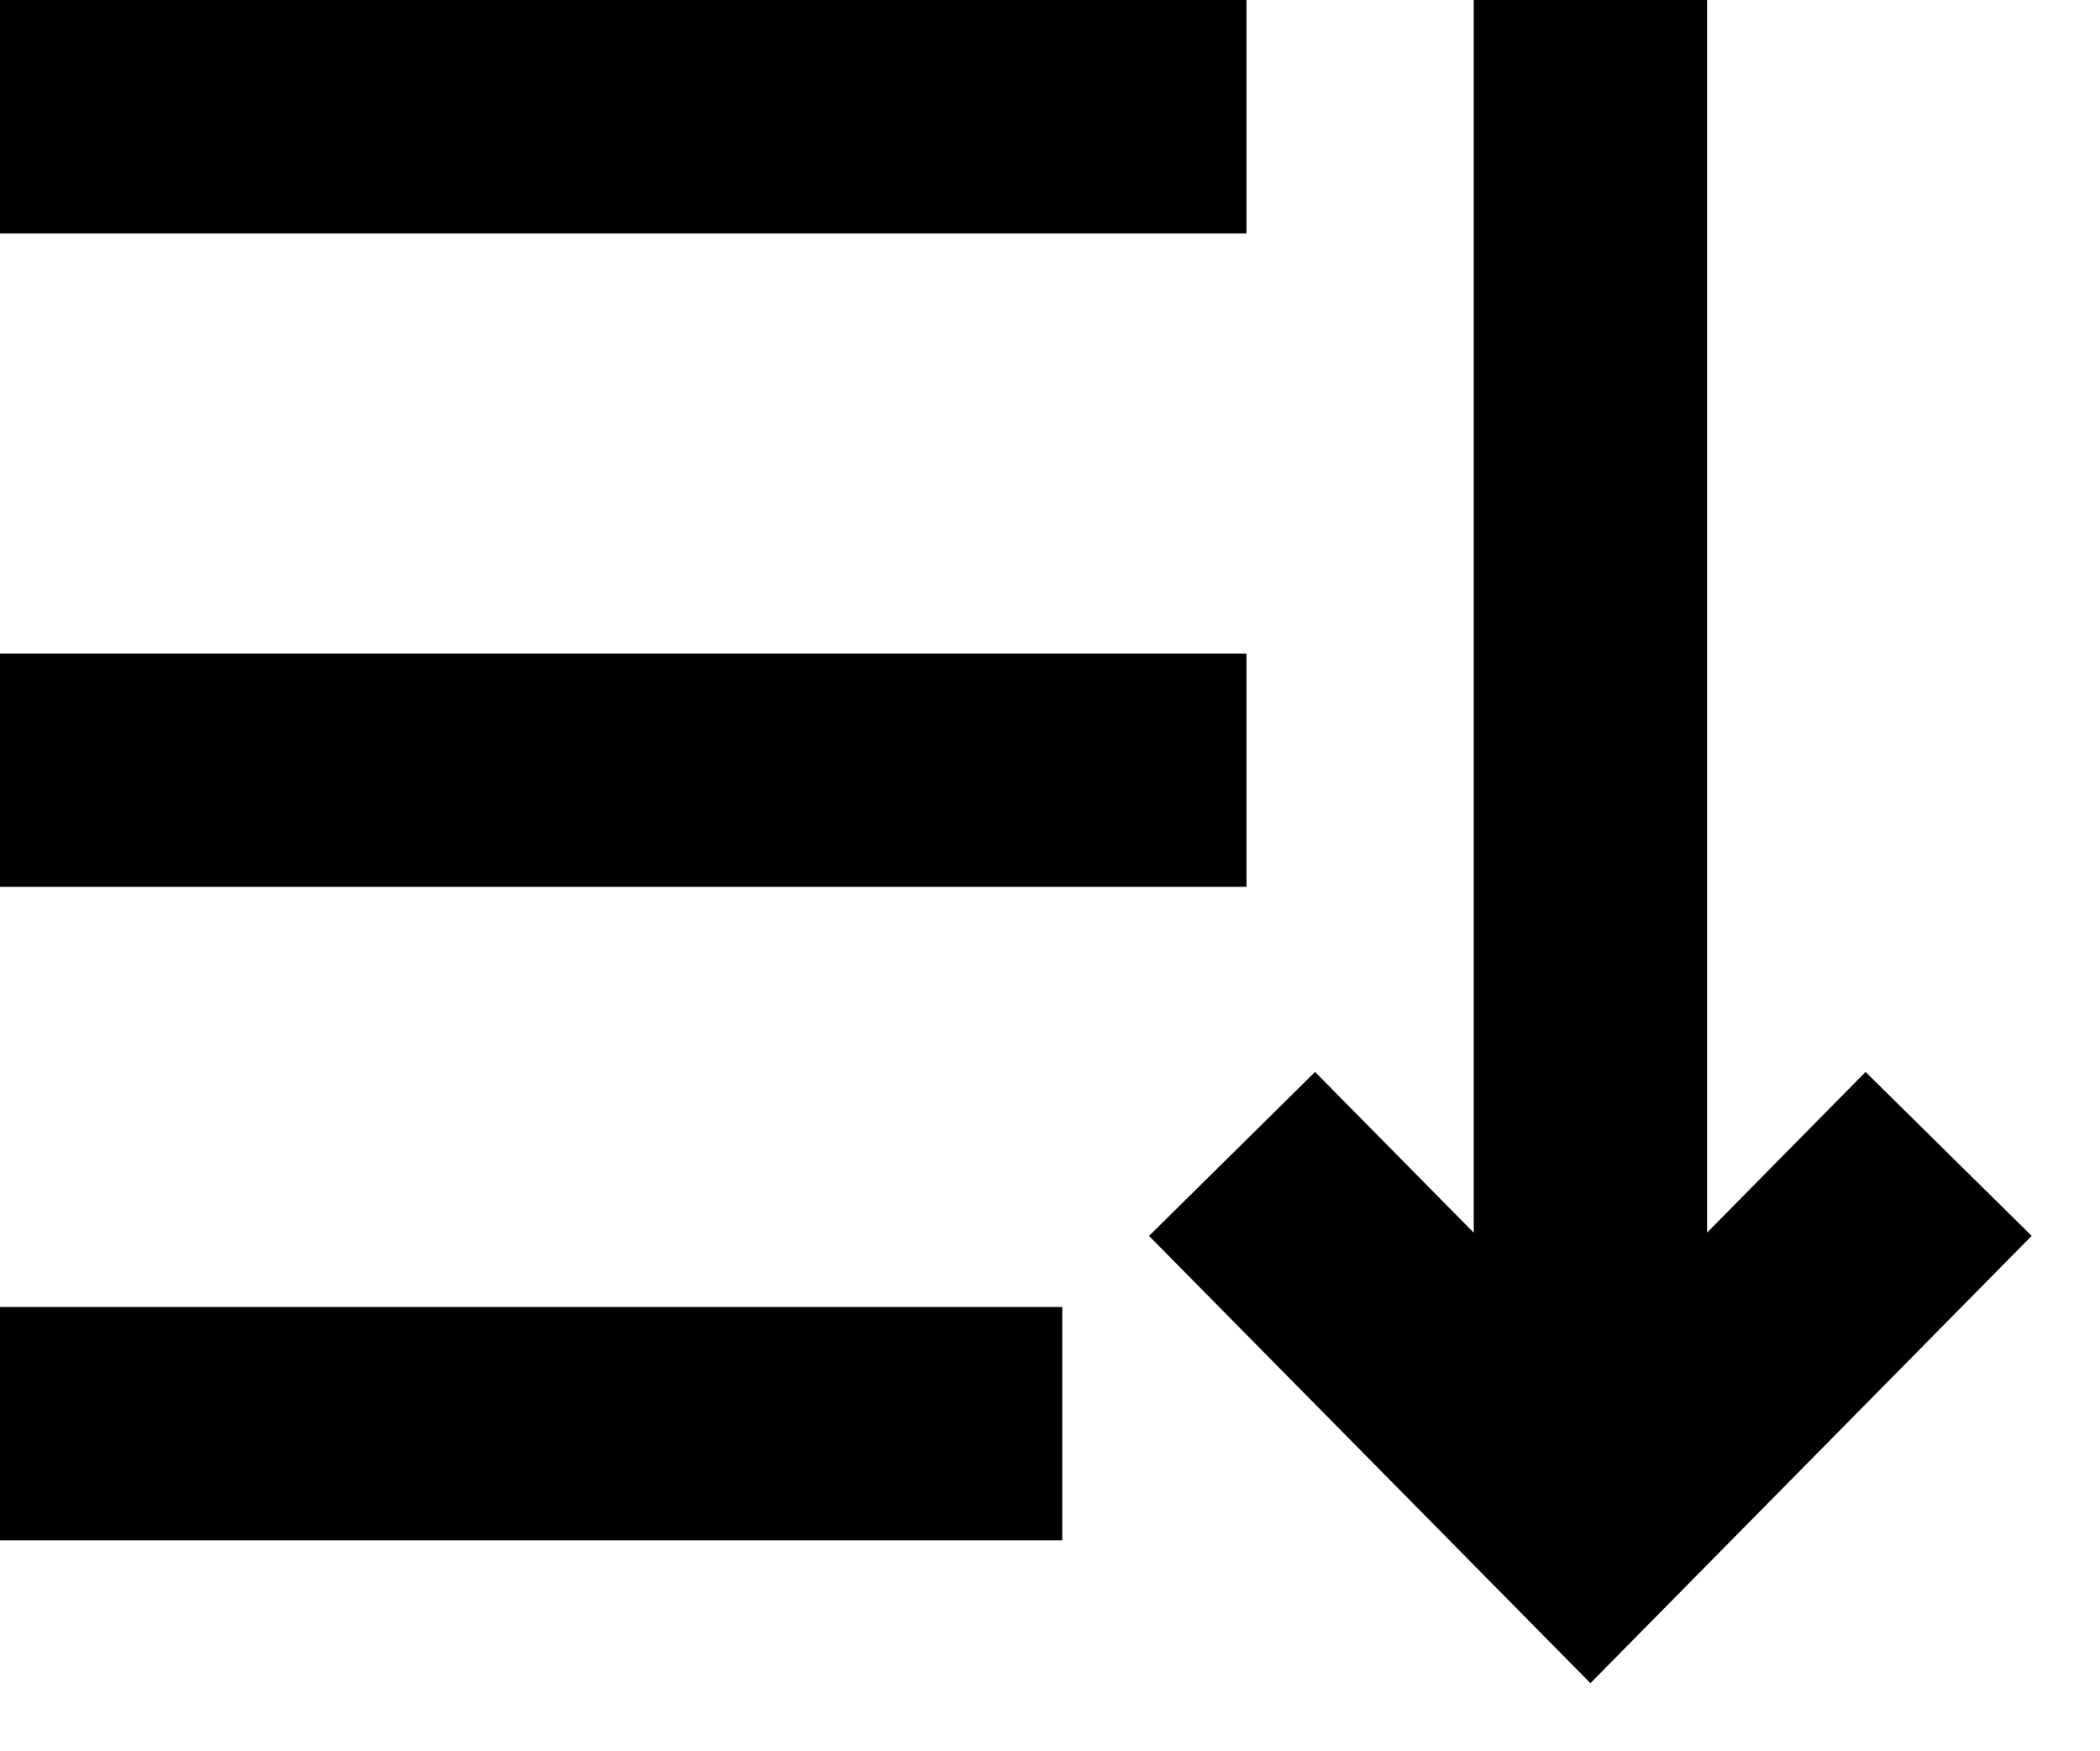
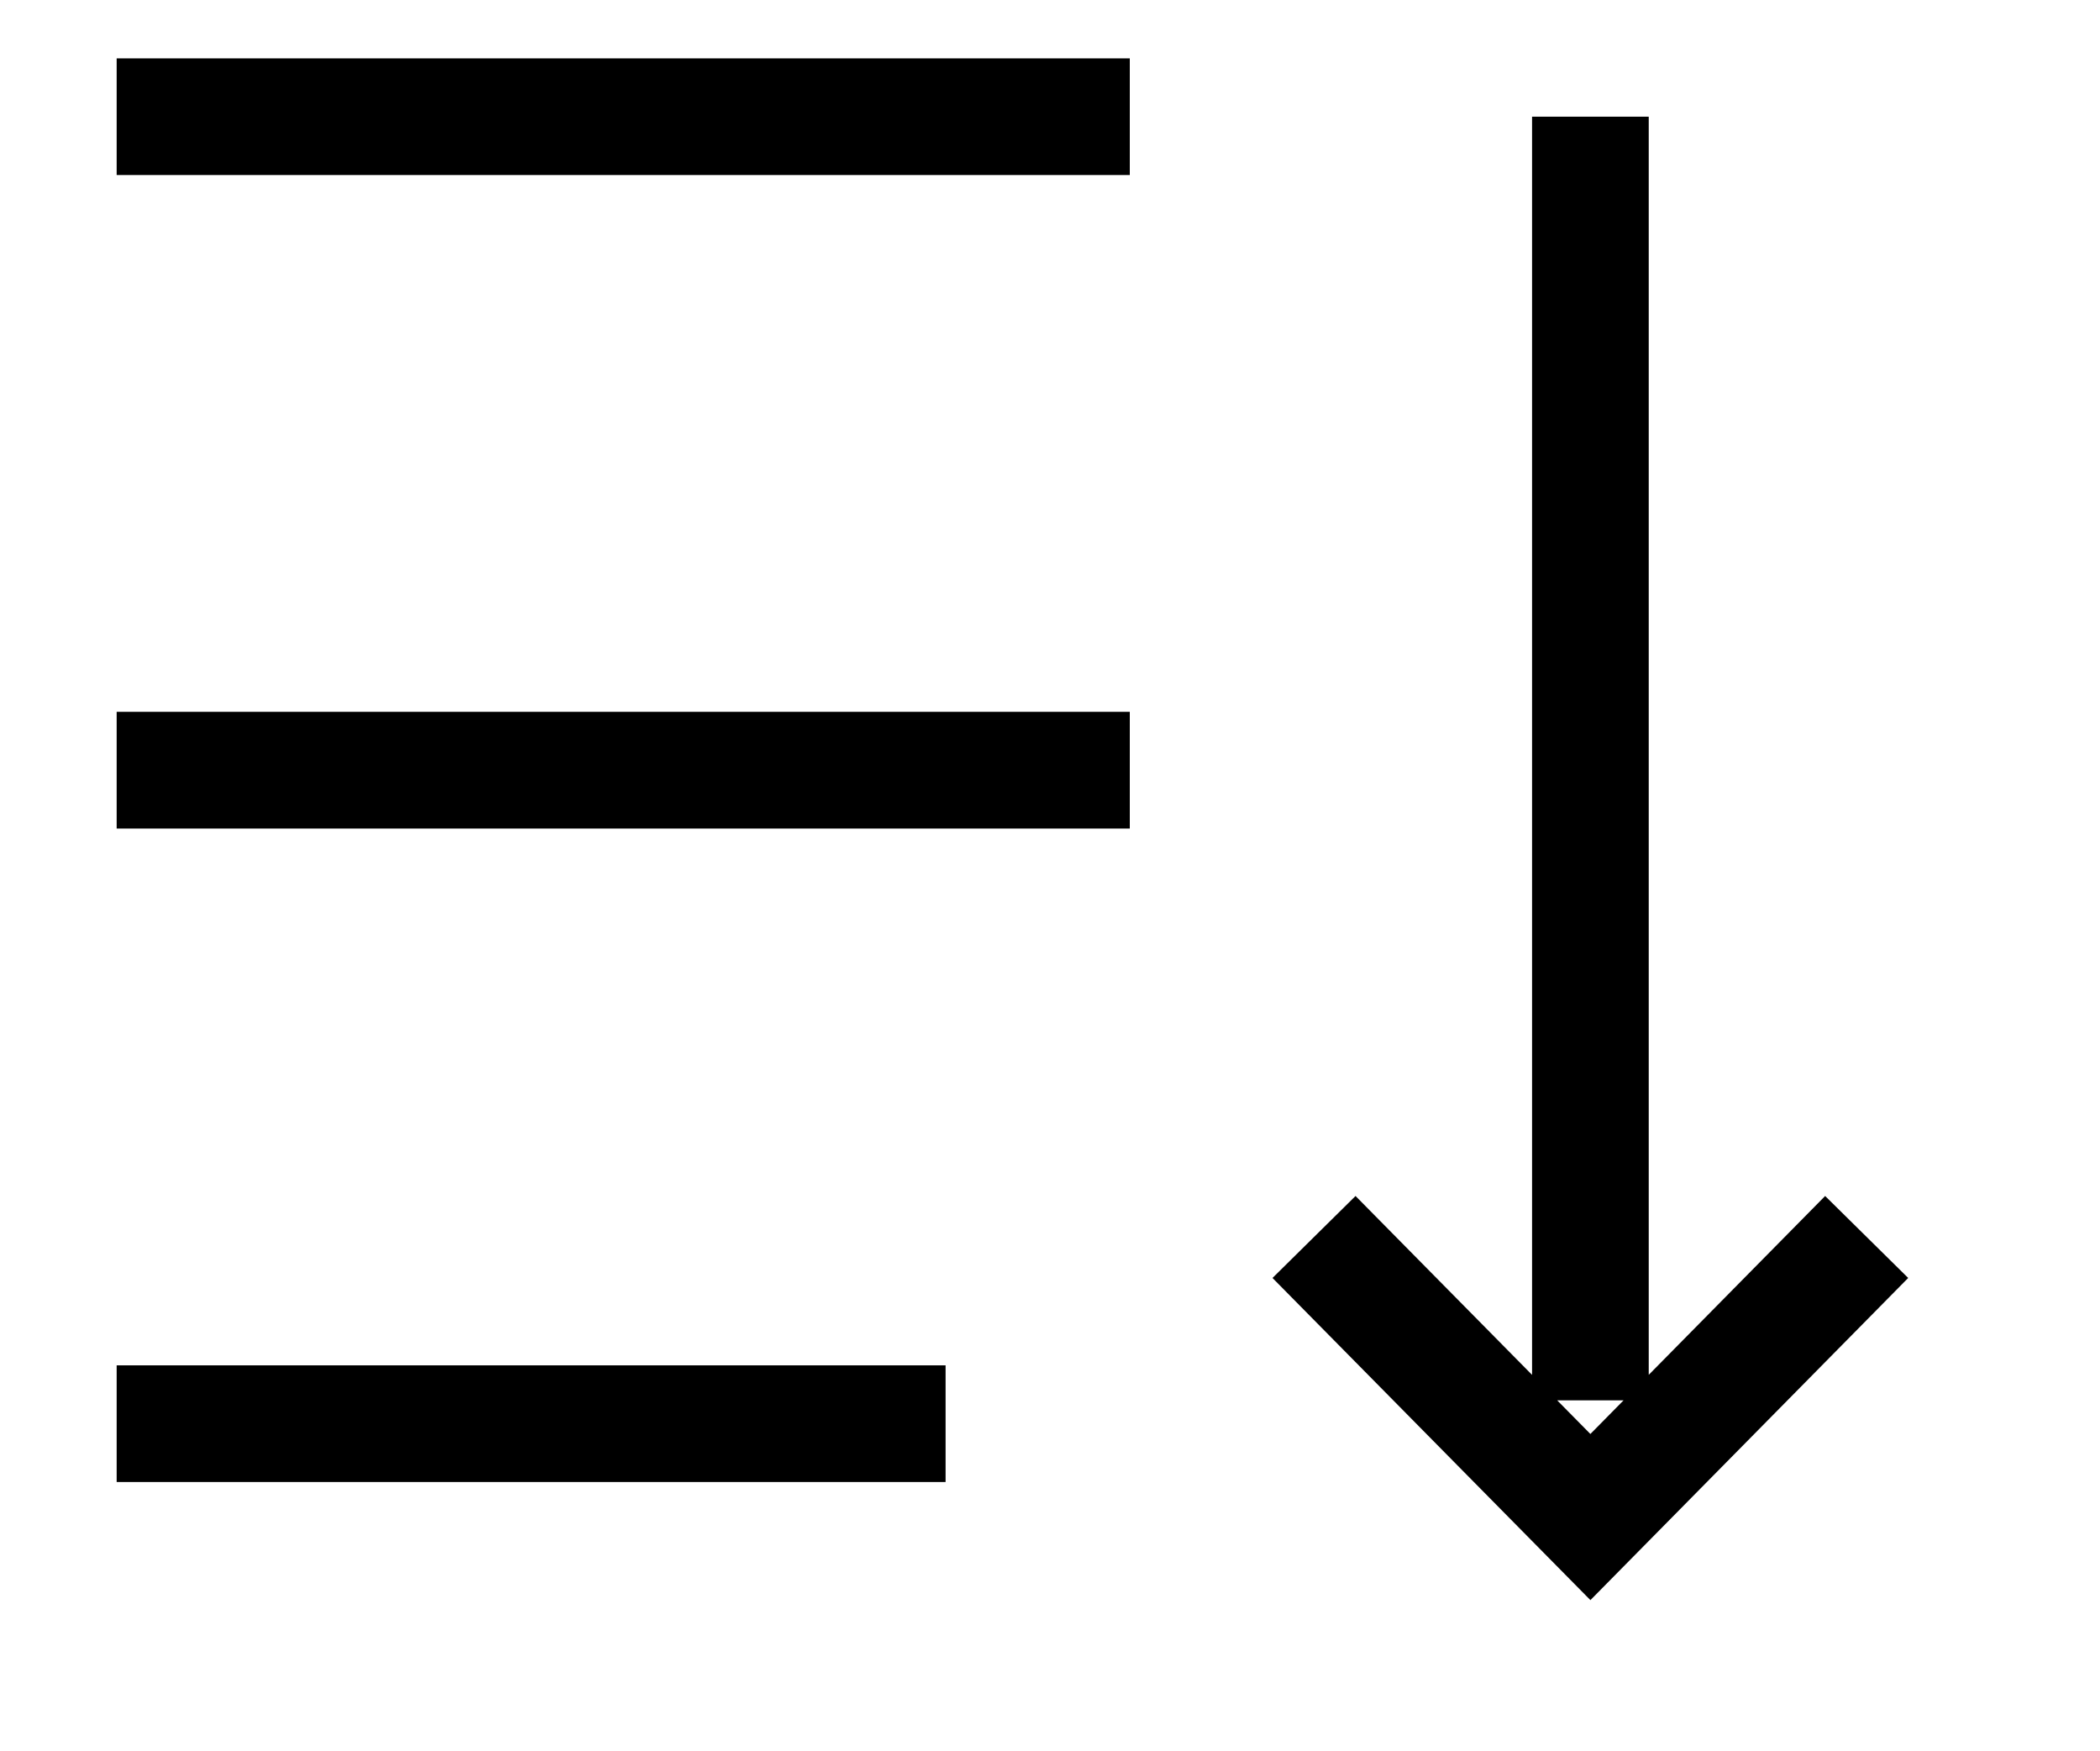
<svg xmlns="http://www.w3.org/2000/svg" width="18" height="15" viewBox="0 0 18 15" fill="none">
-   <path d="M1 1H9.684M1 6.6H9.684M1 12.2H8.105M16 10.6L13.632 13L11.263 10.6M13.632 1V12" stroke="black" stroke-width="2" stroke-linecap="square" />
+   <path d="M1 1H9.684M1 6.6H9.684M1 12.2H8.105M16 10.6L13.632 13L11.263 10.6M13.632 1V12" stroke="black" strokeWidth="2" strokeLinecap="square" />
</svg>
